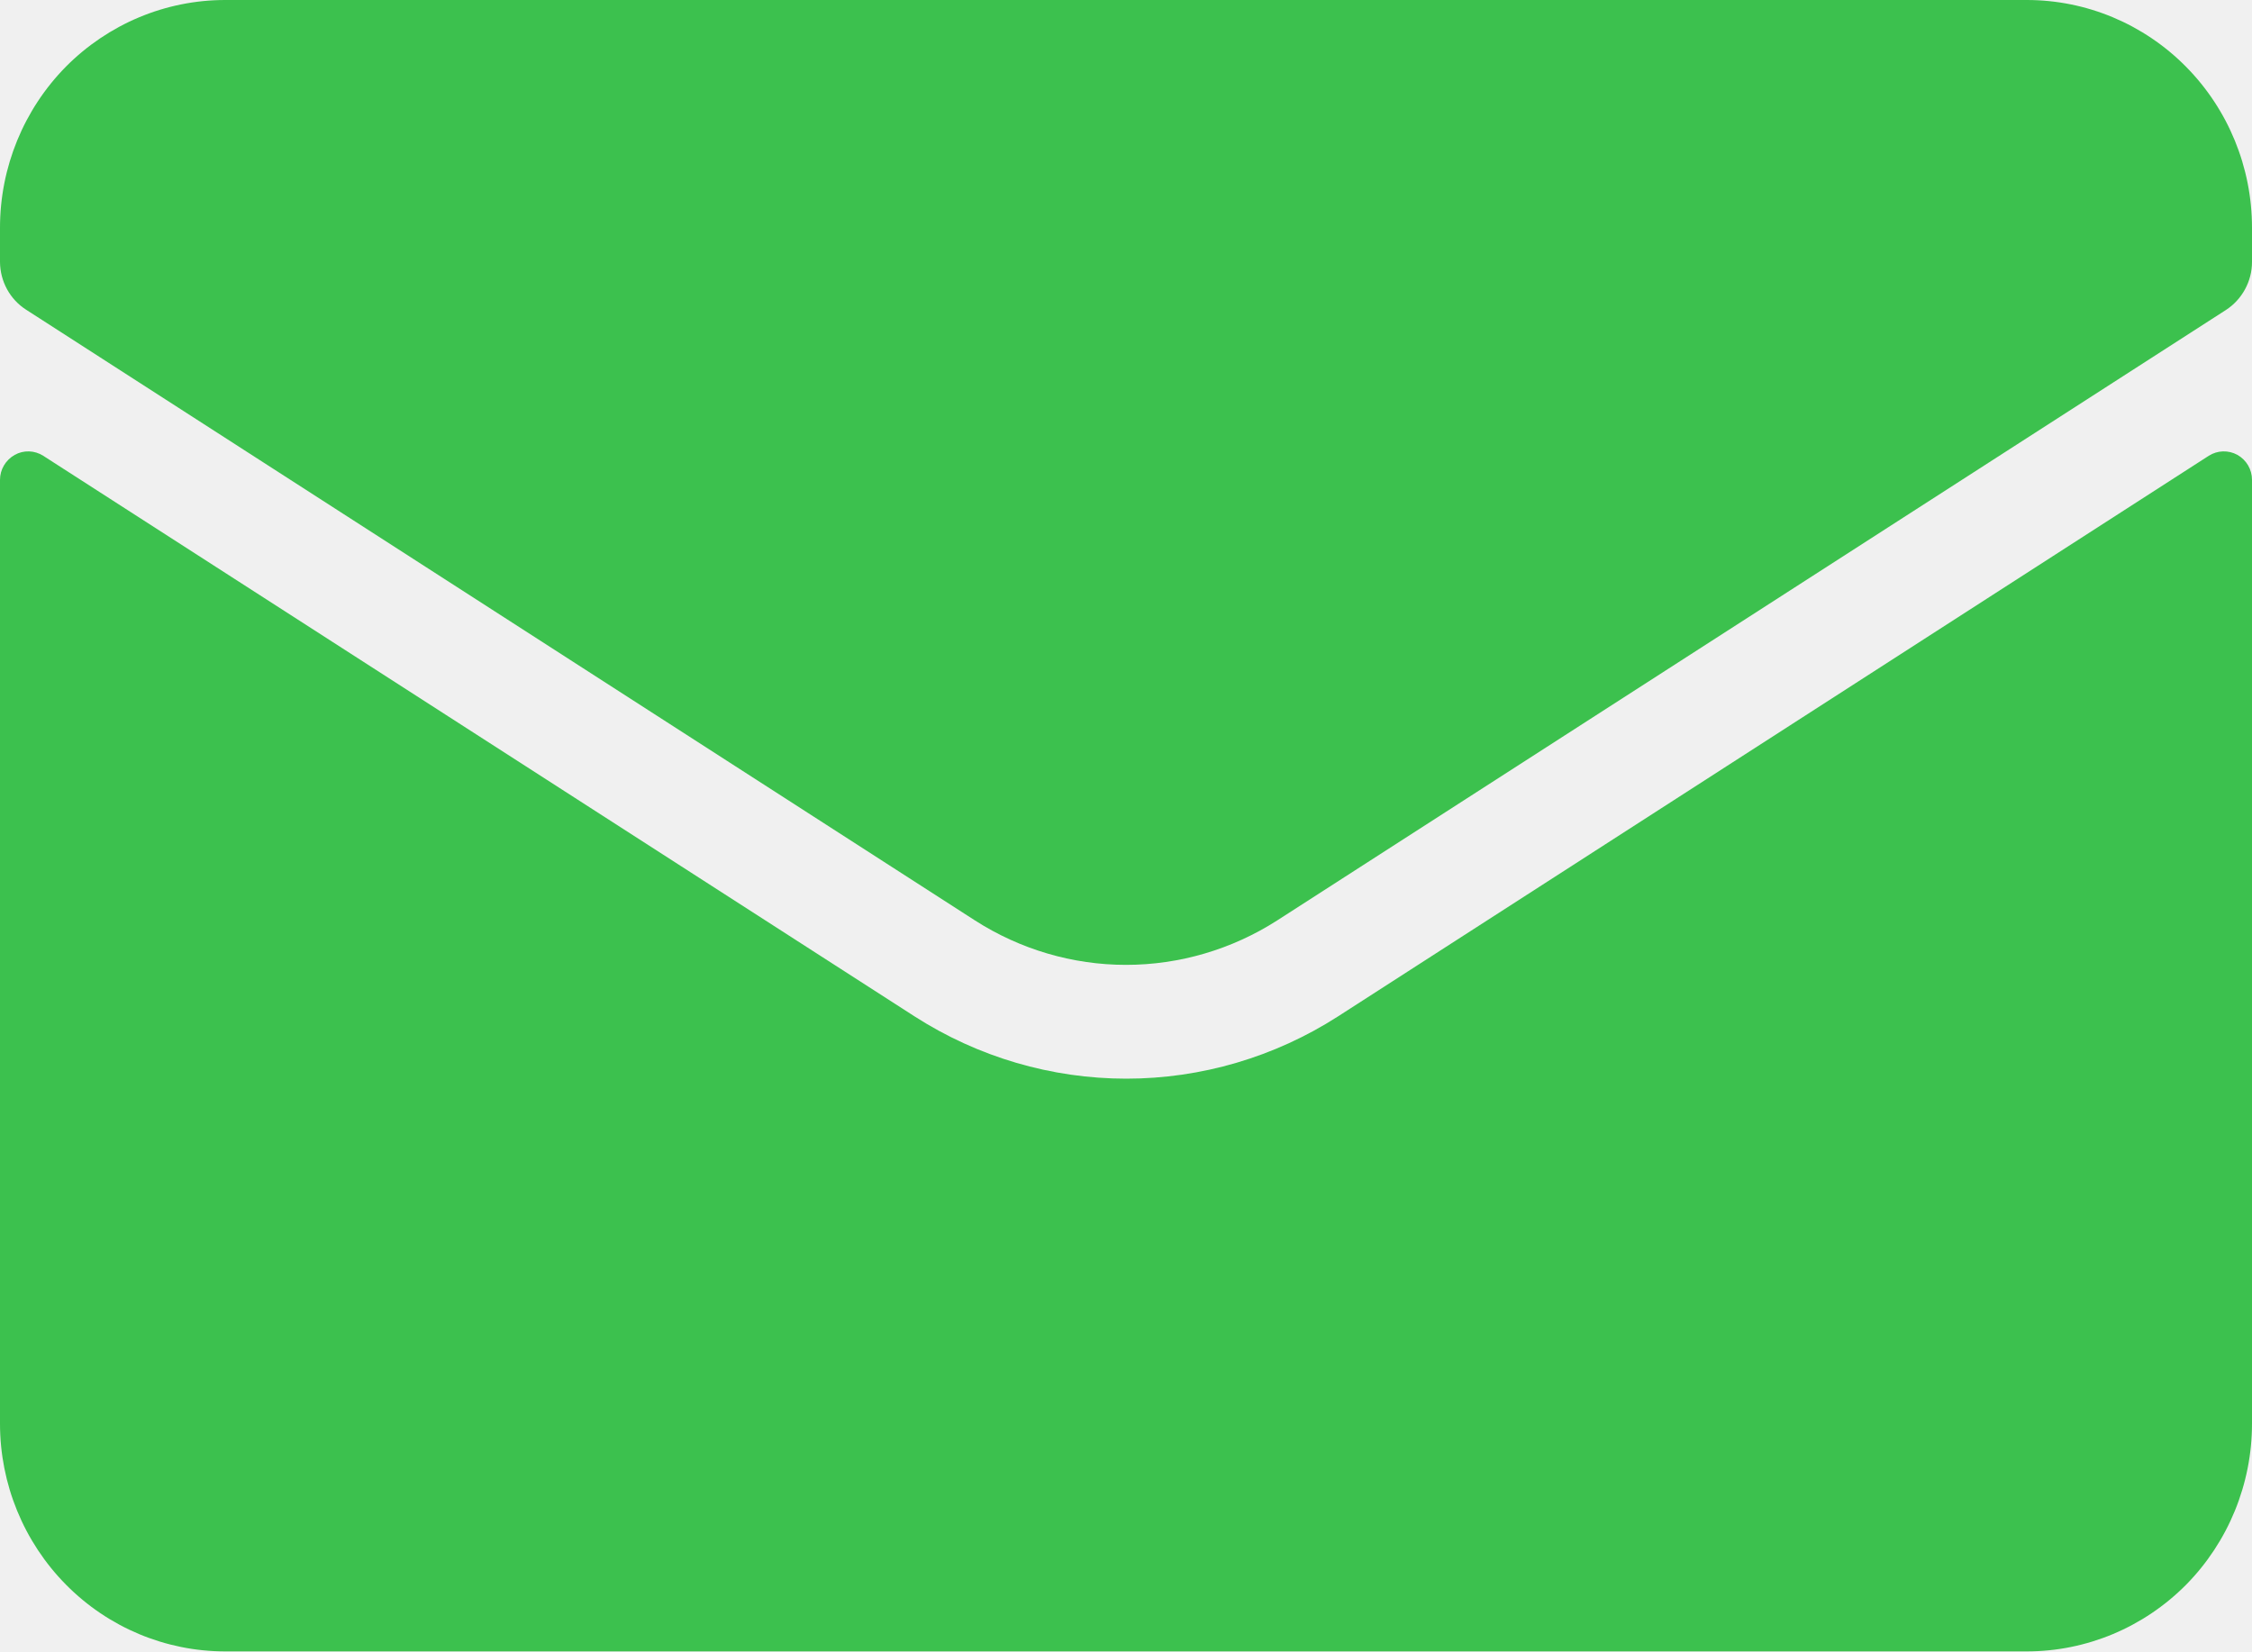
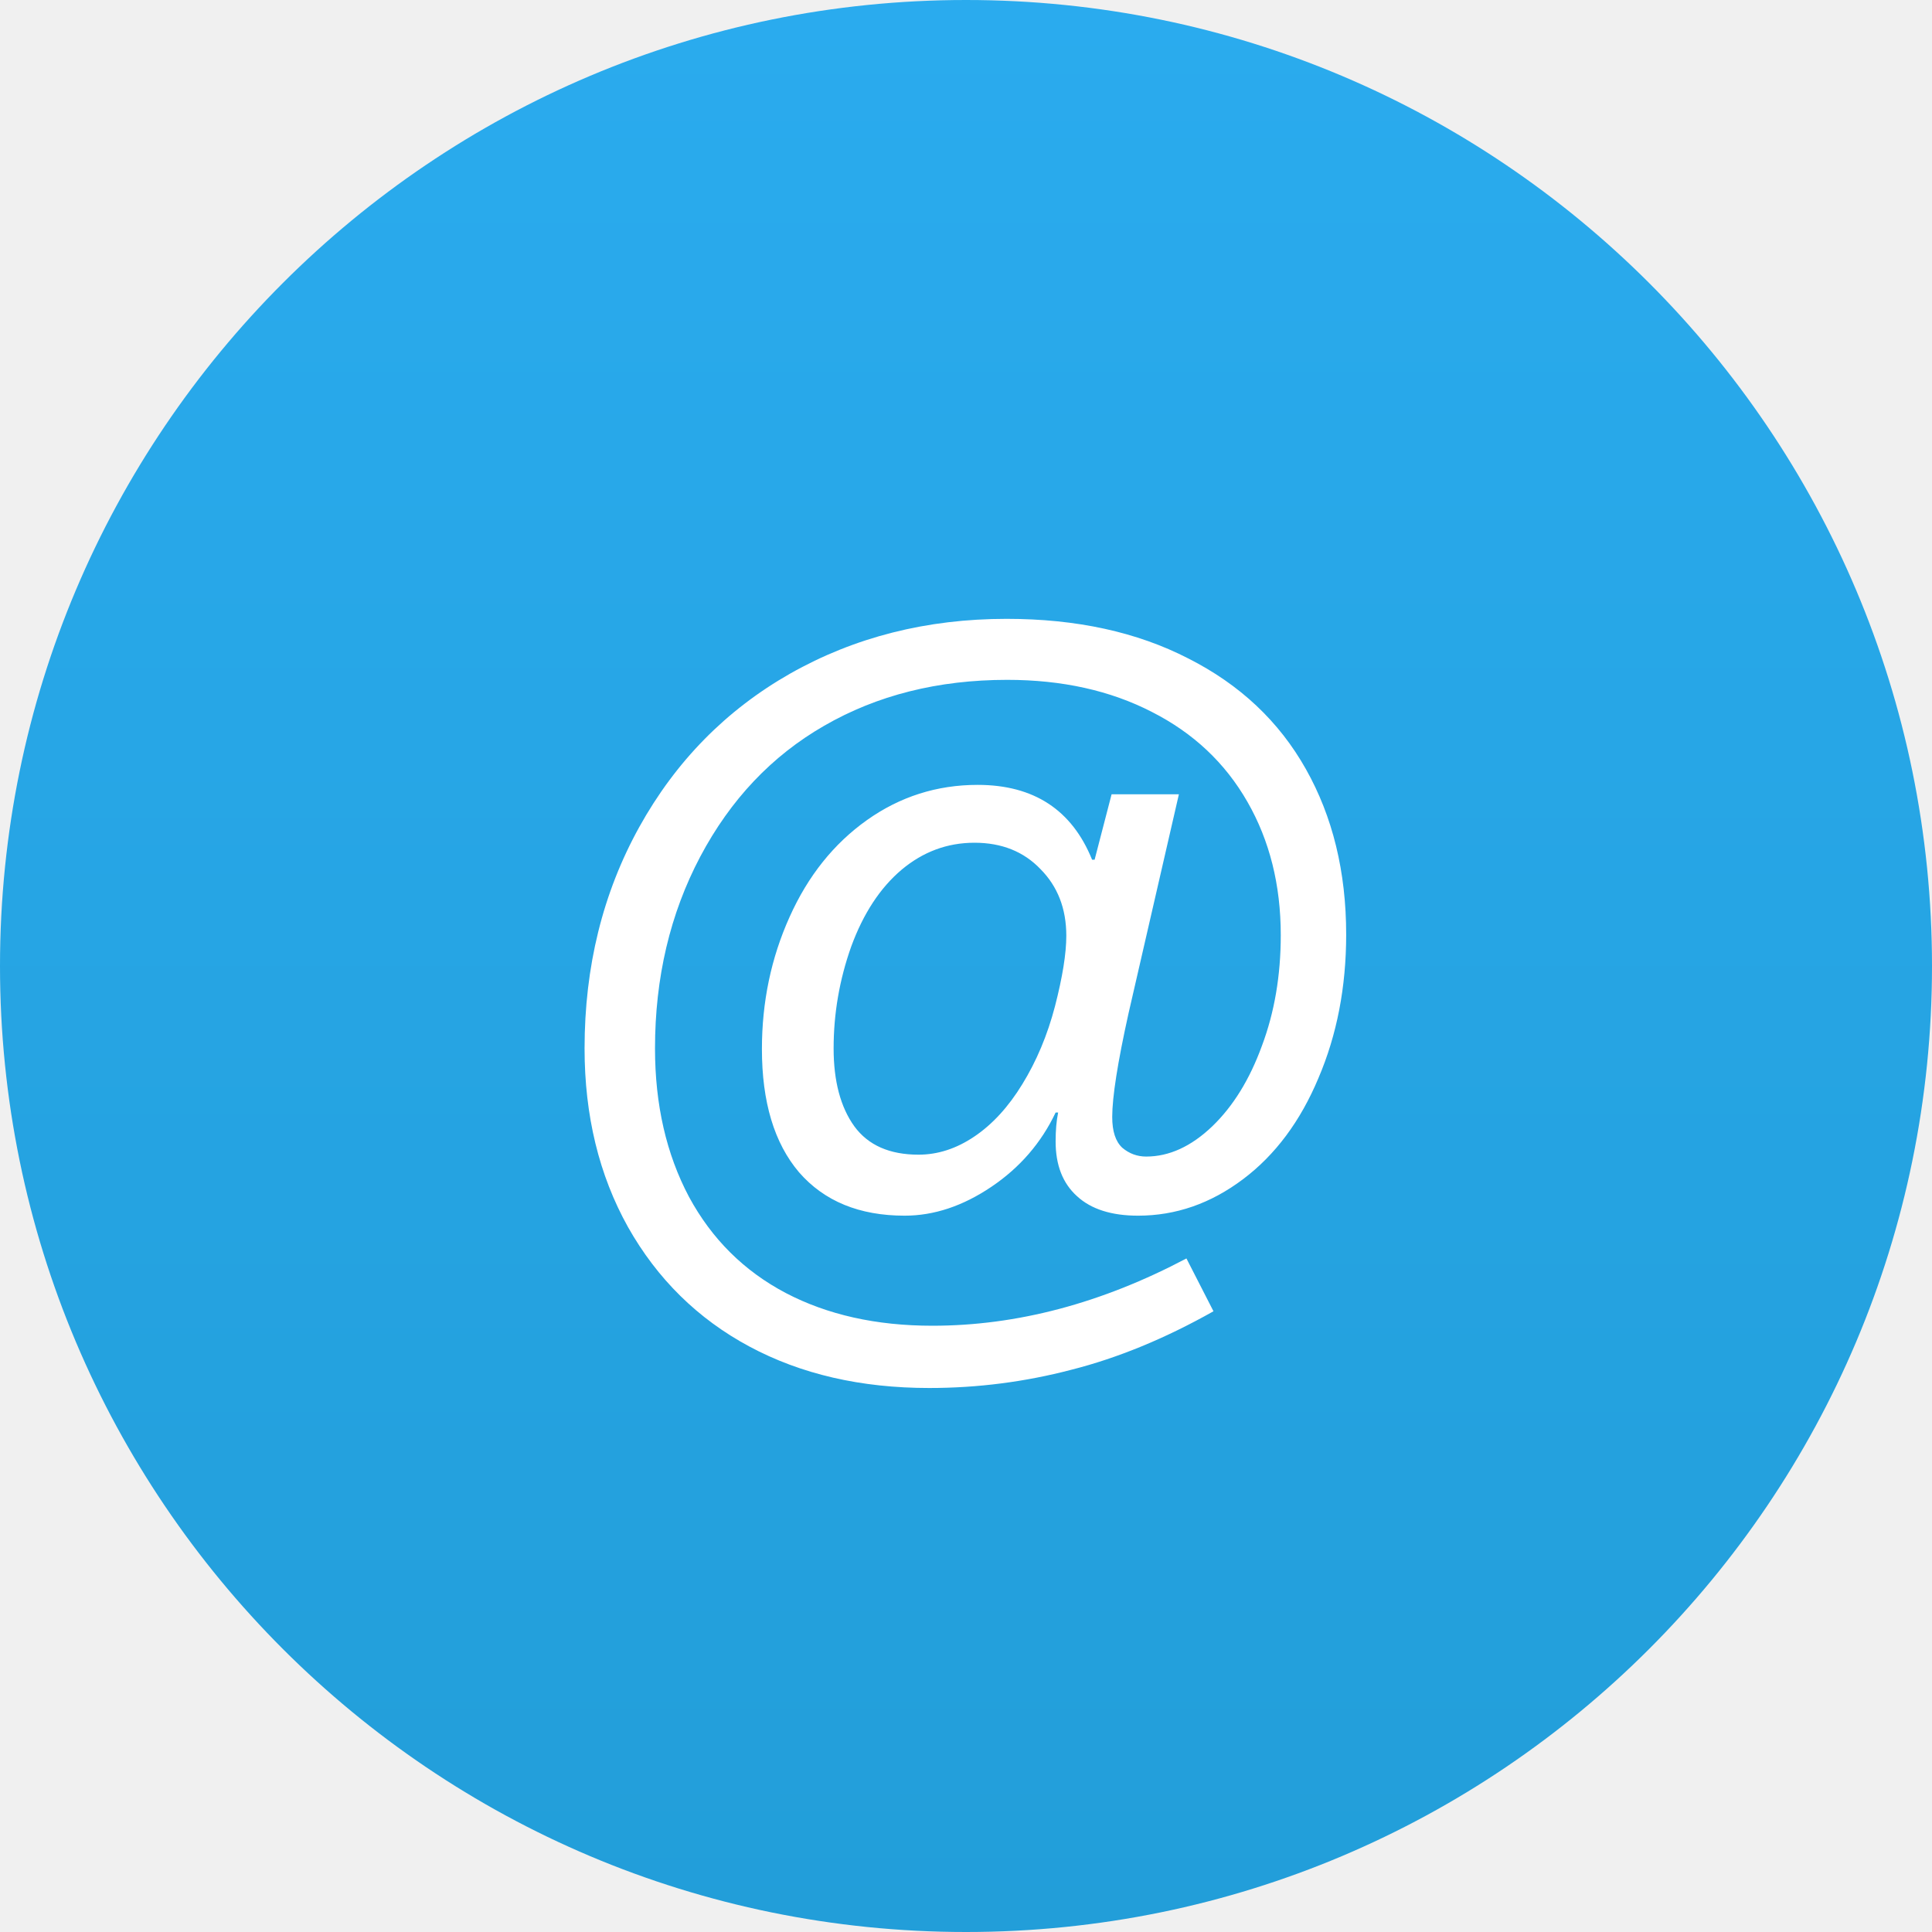
- <svg xmlns="http://www.w3.org/2000/svg" width="15" height="11" viewBox="0 0 15 11" fill="none">
-   <path d="M0.174 2.063C0.066 1.994 0.001 1.874 0 1.745V1.517C0 1.115 0.158 0.729 0.439 0.444C0.721 0.16 1.102 0 1.5 0H13.5C13.898 0 14.279 0.16 14.56 0.444C14.842 0.729 15 1.115 15 1.517V1.745C15 1.874 14.934 1.995 14.826 2.065L8.507 6.131C8.206 6.324 7.856 6.427 7.5 6.427C7.144 6.427 6.795 6.324 6.494 6.131L0.174 2.063ZM8.911 6.771V6.771C8.49 7.041 8.001 7.185 7.502 7.185C7.003 7.185 6.514 7.041 6.093 6.771L0.288 3.036C0.23 2.999 0.157 2.997 0.098 3.03C0.038 3.064 0 3.127 0 3.196V9.483C0 9.885 0.158 10.271 0.44 10.556C0.721 10.84 1.102 11 1.5 11H13.5C13.898 11 14.279 10.84 14.561 10.556C14.842 10.271 15 9.885 15 9.483V3.196C15 3.127 14.963 3.064 14.903 3.03C14.843 2.997 14.77 2.999 14.712 3.036L8.911 6.771Z" fill="#3CC14E" />
+ <svg xmlns="http://www.w3.org/2000/svg" width="48" height="48" viewBox="0 0 48 48" fill="none">
+   <circle cx="24" cy="24" r="24" fill="url(#email_grad)" />
+   <text x="24" y="31" font-family="Arial, sans-serif" font-size="22" font-weight="bold" fill="white" text-anchor="middle">@</text>
+   <defs>
+     <linearGradient id="email_grad" x1="0" y1="0" x2="0" y2="48" gradientUnits="userSpaceOnUse">
+       <stop stop-color="#2AABEE" />
+       <stop offset="1" stop-color="#229ED9" />
+     </linearGradient>
+   </defs>
</svg>
